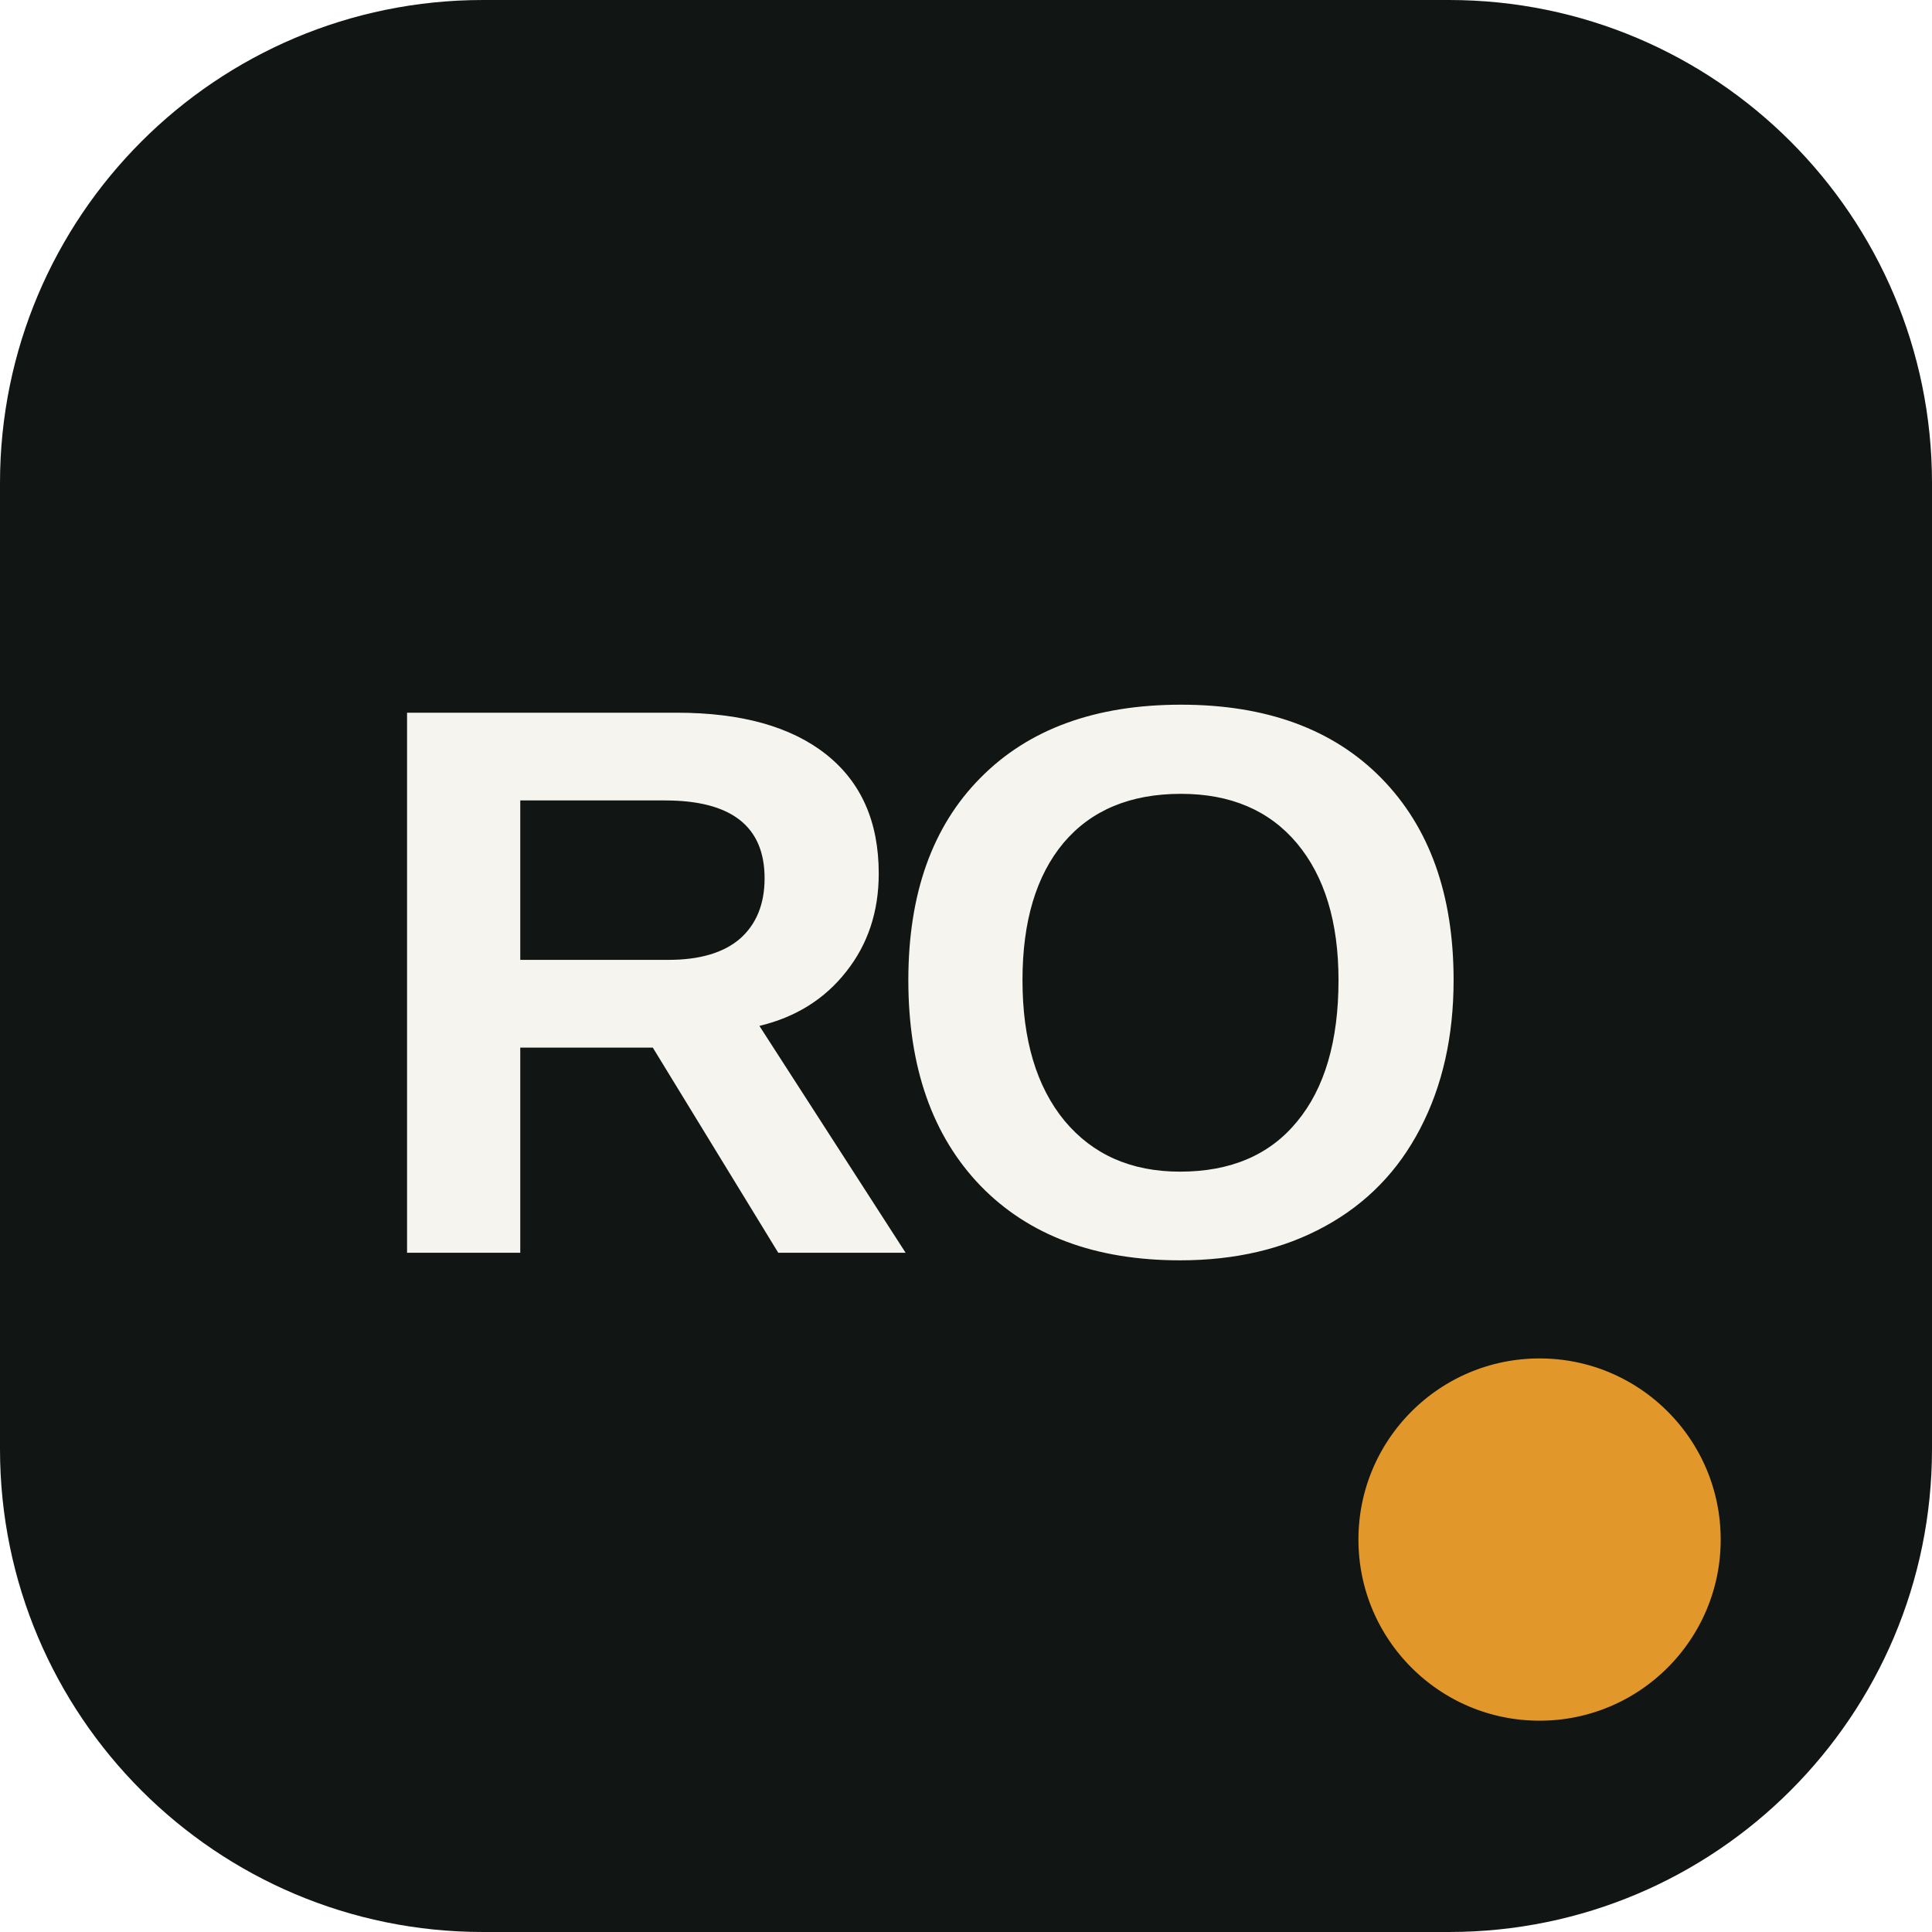
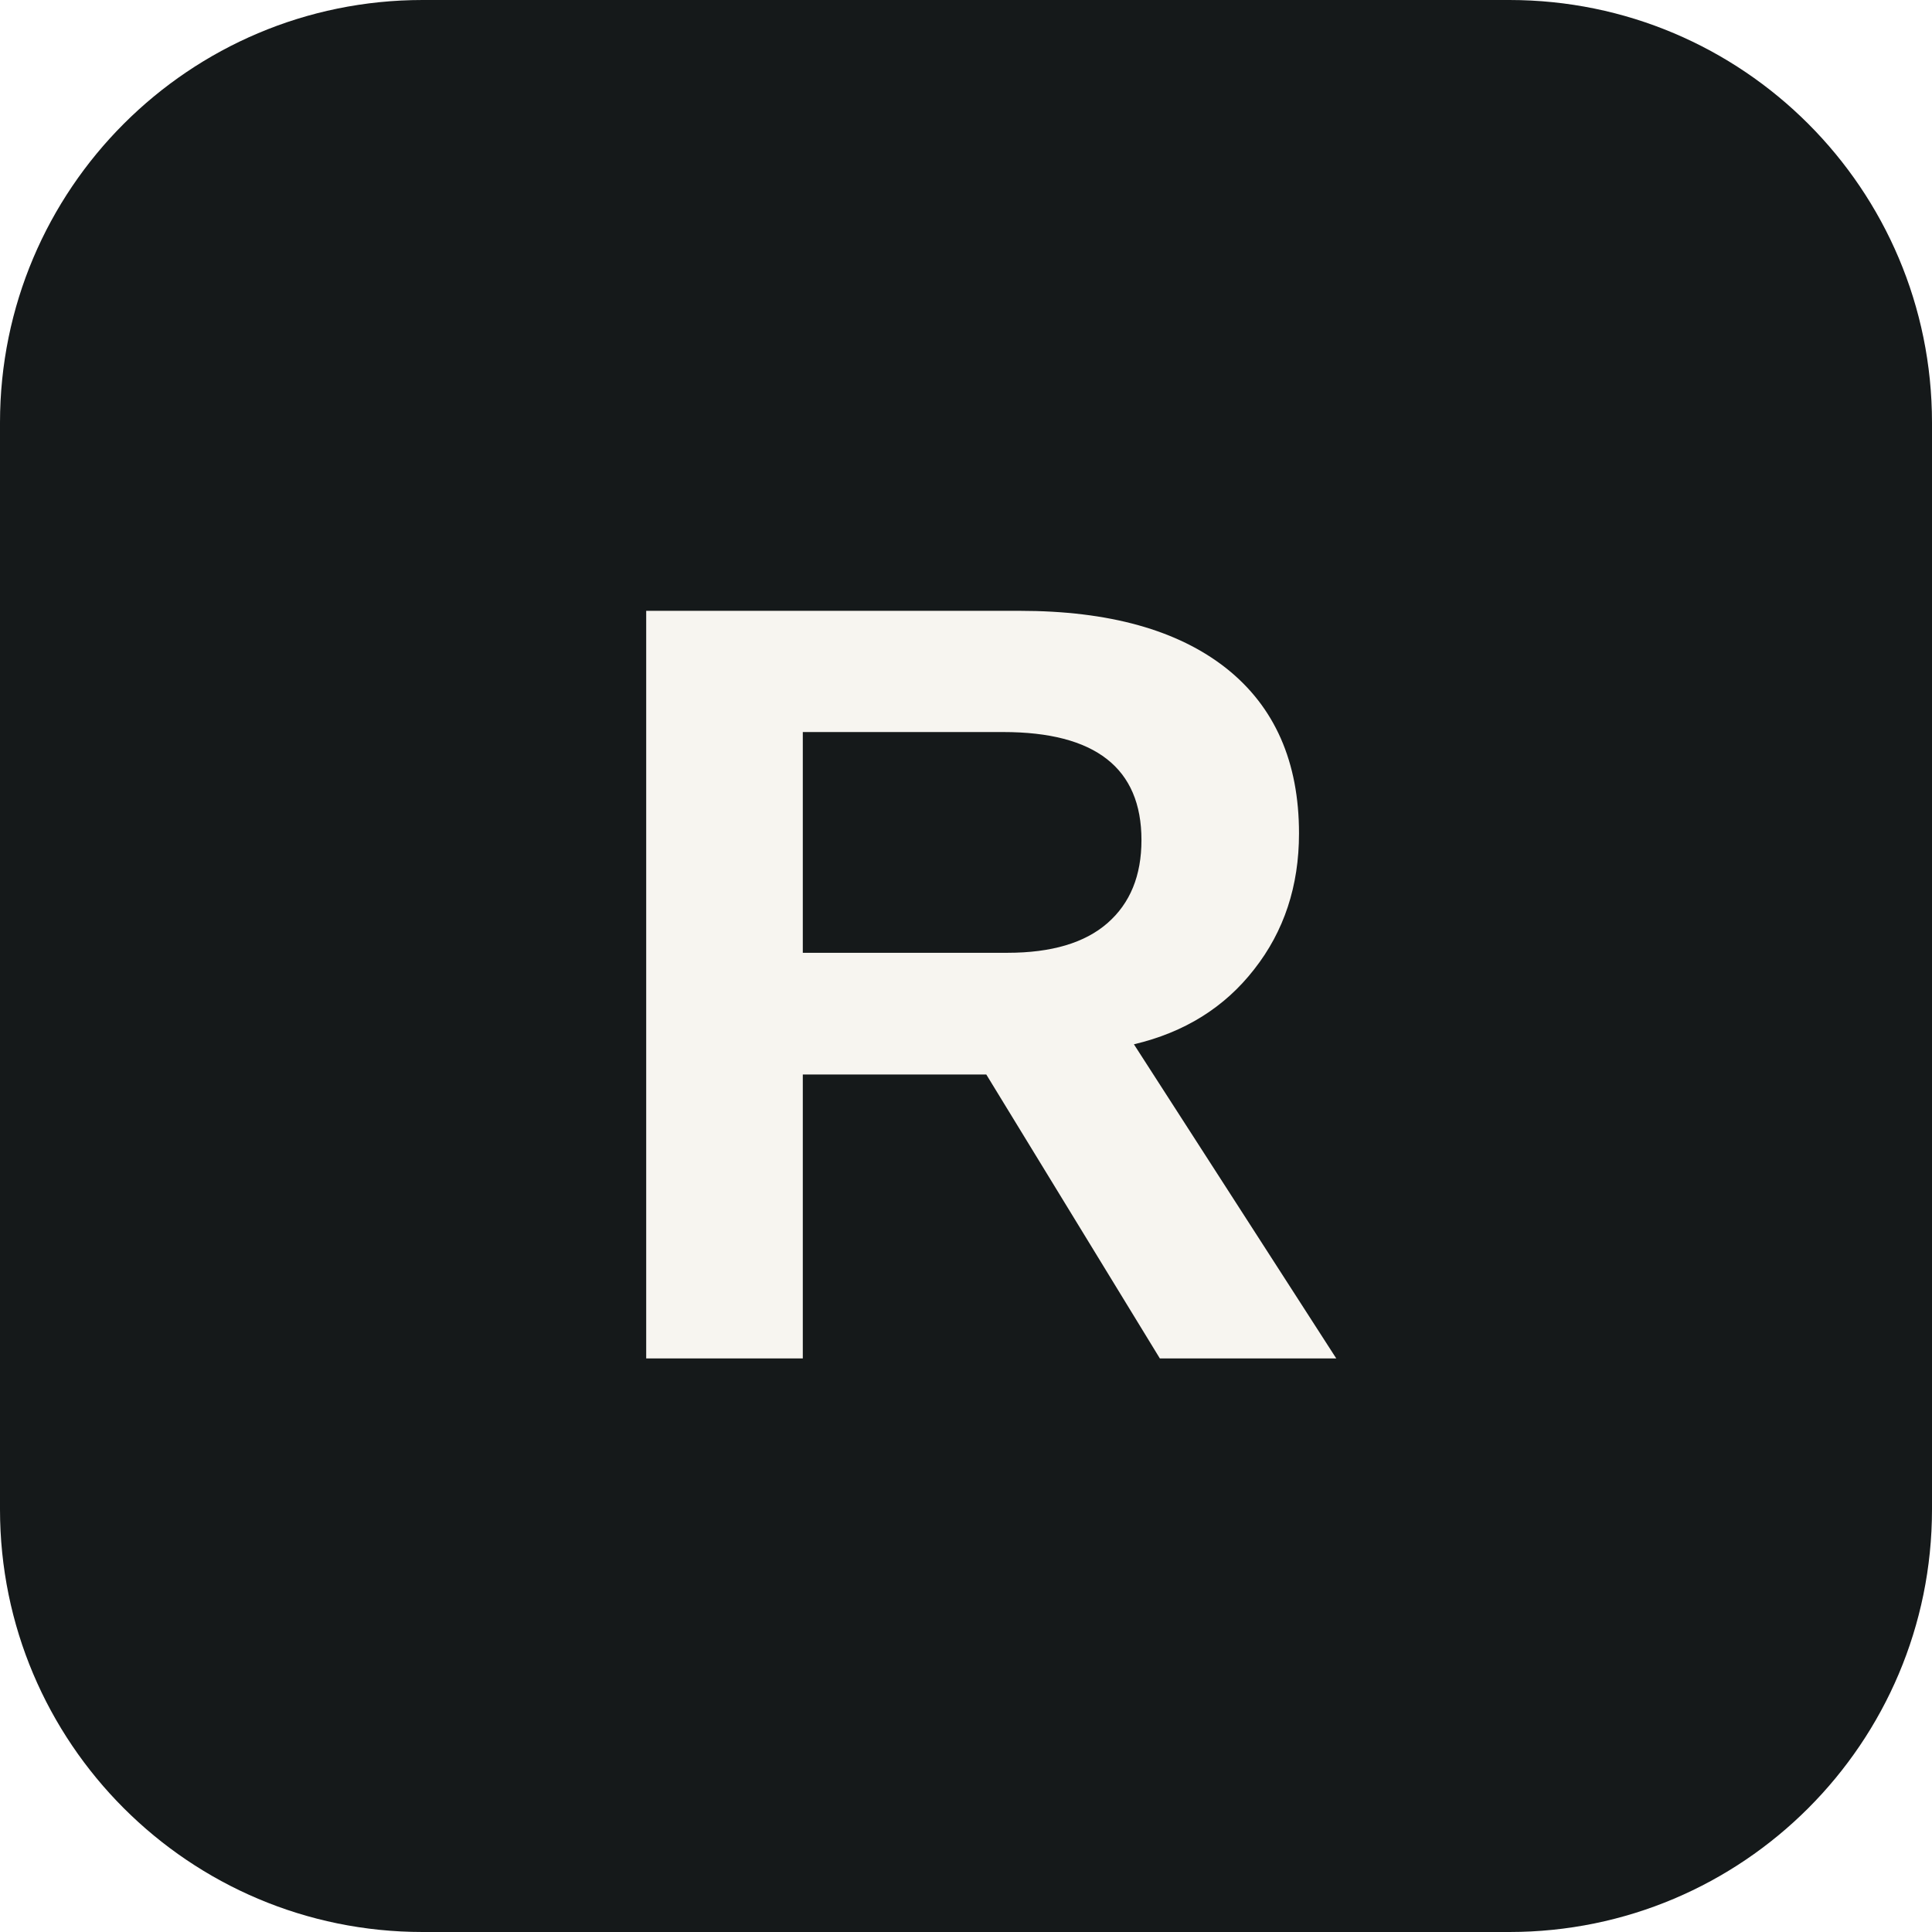
<svg xmlns="http://www.w3.org/2000/svg" viewBox="0 0 64 64">
-   <rect width="64" height="64" rx="16" fill="#111614" />
-   <text x="30.5" y="41.5" text-anchor="middle" font-family="'Bricolage Grotesque','Arial Black','Helvetica Neue',Arial,sans-serif" font-size="26" font-weight="800" letter-spacing="-1.5" fill="#f6f4ee">RO</text>
-   <circle cx="51" cy="51" r="7.5" fill="#e2972a" stroke="#111614" stroke-width="3" />
+   <rect width="64" height="64" rx="14" fill="#15191A" />
+   <text x="32" y="45" text-anchor="middle" font-family="'Plus Jakarta Sans','Helvetica Neue',Arial,sans-serif" font-size="36" font-weight="800" fill="#F7F5F0">R</text>
</svg>
